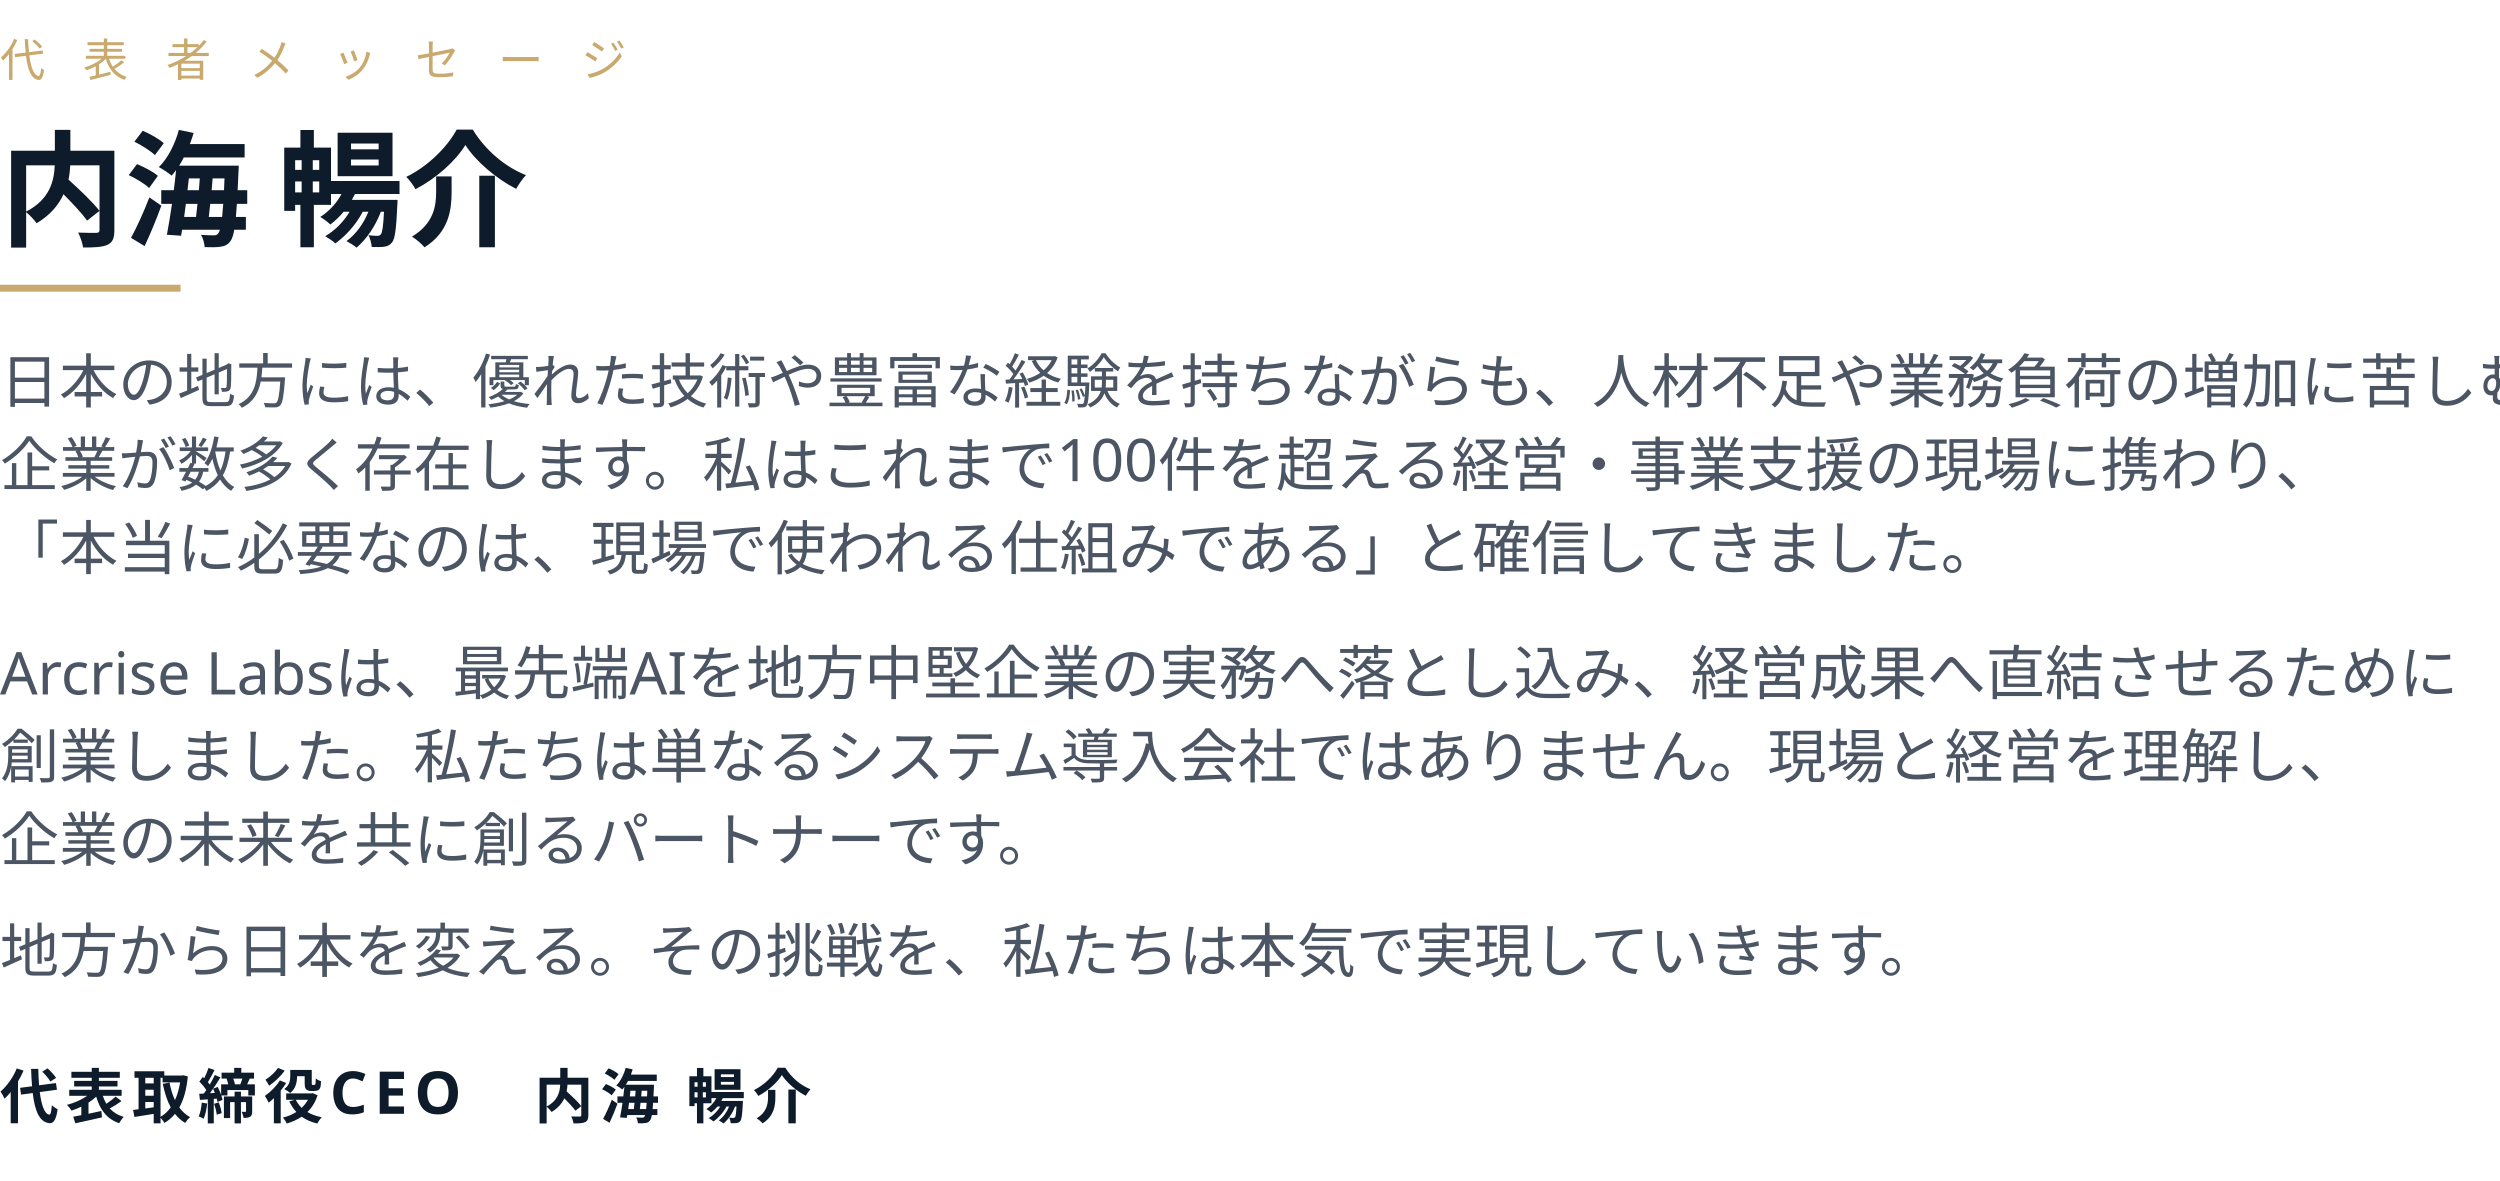
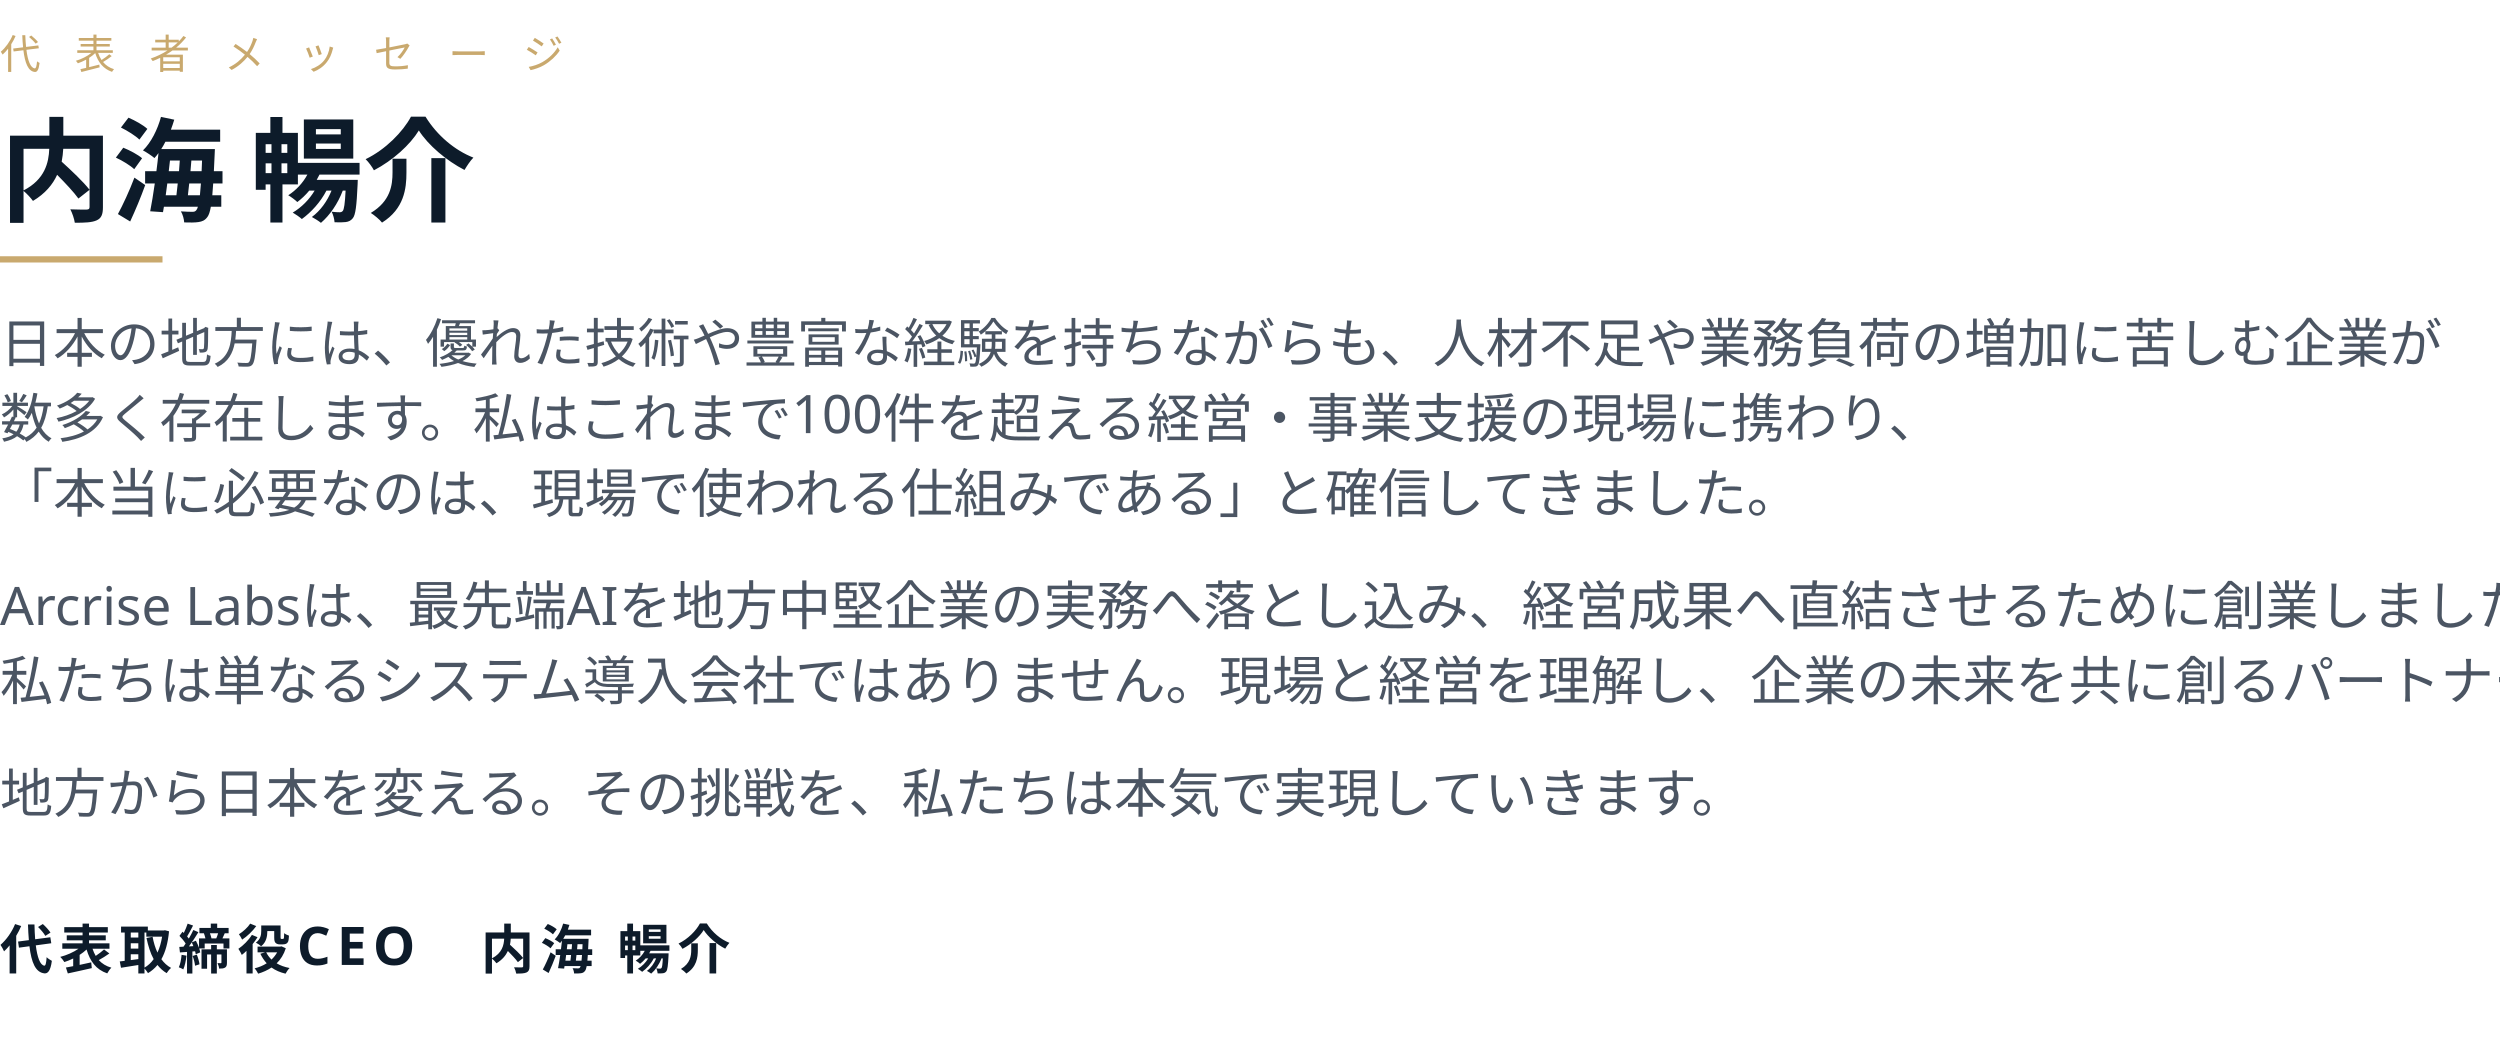
- <svg xmlns="http://www.w3.org/2000/svg" viewBox="0 0 720 340" width="720" height="340">
-   <rect width="720" height="340" fill="transparent" />
+ <svg xmlns="http://www.w3.org/2000/svg" viewBox="0 0 800 340" width="800" height="340">
+   <rect width="800" height="340" fill="transparent" />
  <text x="0" y="22" font-family="'Hiragino Kaku Gothic Pro', 'Noto Sans JP', sans-serif" font-size="13" fill="#C9A96E" letter-spacing="4">代 表 者 メ ッ セ ー ジ</text>
  <text x="0" y="68" font-family="'Hiragino Kaku Gothic Pro', 'Noto Sans JP', sans-serif" font-size="36" font-weight="700" fill="#0D1B2A">内海 暢介</text>
  <rect x="0" y="82" width="52" height="2" fill="#C9A96E" />
-   <text x="0" y="116" font-family="'Hiragino Kaku Gothic Pro', 'Noto Sans JP', sans-serif" font-size="17" fill="#4B5563">日本の地方には、優れた技術や豊富な経験を持ちながらも、人材不足や業務負荷の増加に苦しむ</text>
-   <text x="0" y="140" font-family="'Hiragino Kaku Gothic Pro', 'Noto Sans JP', sans-serif" font-size="17" fill="#4B5563">企業が数多く存在します。私はこれまで100件を超える経営・事業支援の現場に携わり、</text>
+   <text x="0" y="116" font-family="'Hiragino Kaku Gothic Pro', 'Noto Sans JP', sans-serif" font-size="17" fill="#4B5563">日本の地方には、優れた技術や豊富な経験を持ちながらも、人材不足や業務負荷の増加に苦しむ企業が</text>
+   <text x="0" y="140" font-family="'Hiragino Kaku Gothic Pro', 'Noto Sans JP', sans-serif" font-size="17" fill="#4B5563">数多く存在します。私はこれまで100件を超える経営・事業支援の現場に携わり、</text>
  <text x="0" y="164" font-family="'Hiragino Kaku Gothic Pro', 'Noto Sans JP', sans-serif" font-size="17" fill="#4B5563">「本当に必要なのは、現場で使われる仕組みである」と確信してきました。</text>
-   <text x="0" y="200" font-family="'Hiragino Kaku Gothic Pro', 'Noto Sans JP', sans-serif" font-size="17" fill="#4B5563">Arcrise Labsは、最先端AIを地方中堅企業の実務へ落とし込み、経営成果へ直結させるために</text>
-   <text x="0" y="224" font-family="'Hiragino Kaku Gothic Pro', 'Noto Sans JP', sans-serif" font-size="17" fill="#4B5563">創業しました。私たちは単なるシステム導入会社ではありません。現場と経営を理解し、</text>
-   <text x="0" y="248" font-family="'Hiragino Kaku Gothic Pro', 'Noto Sans JP', sans-serif" font-size="17" fill="#4B5563">企業の未来を共に創るパートナーです。</text>
-   <text x="0" y="280" font-family="'Hiragino Kaku Gothic Pro', 'Noto Sans JP', sans-serif" font-size="17" fill="#4B5563">地方から日本を変える。その挑戦を、私たちは本気で実現していきます。</text>
-   <text x="0" y="322" font-family="'Hiragino Kaku Gothic Pro', 'Noto Sans JP', sans-serif" font-size="17" font-weight="600" fill="#0D1B2A" letter-spacing="2">代表取締役CEO　内海 暢介</text>
+   <text x="0" y="200" font-family="'Hiragino Kaku Gothic Pro', 'Noto Sans JP', sans-serif" font-size="17" fill="#4B5563">Arcrise Labsは、最先端AIを地方中堅企業の実務へ落とし込み、経営成果へ直結させるために創業しました。</text>
+   <text x="0" y="224" font-family="'Hiragino Kaku Gothic Pro', 'Noto Sans JP', sans-serif" font-size="17" fill="#4B5563">私たちは単なるシステム導入会社ではありません。現場と経営を理解し、企業の未来を共に創るパートナーです。</text>
+   <text x="0" y="260" font-family="'Hiragino Kaku Gothic Pro', 'Noto Sans JP', sans-serif" font-size="17" fill="#4B5563">地方から日本を変える。その挑戦を、私たちは本気で実現していきます。</text>
+   <text x="0" y="310" font-family="'Hiragino Kaku Gothic Pro', 'Noto Sans JP', sans-serif" font-size="17" font-weight="600" fill="#0D1B2A" letter-spacing="2">代表取締役CEO　内海 暢介</text>
</svg>
